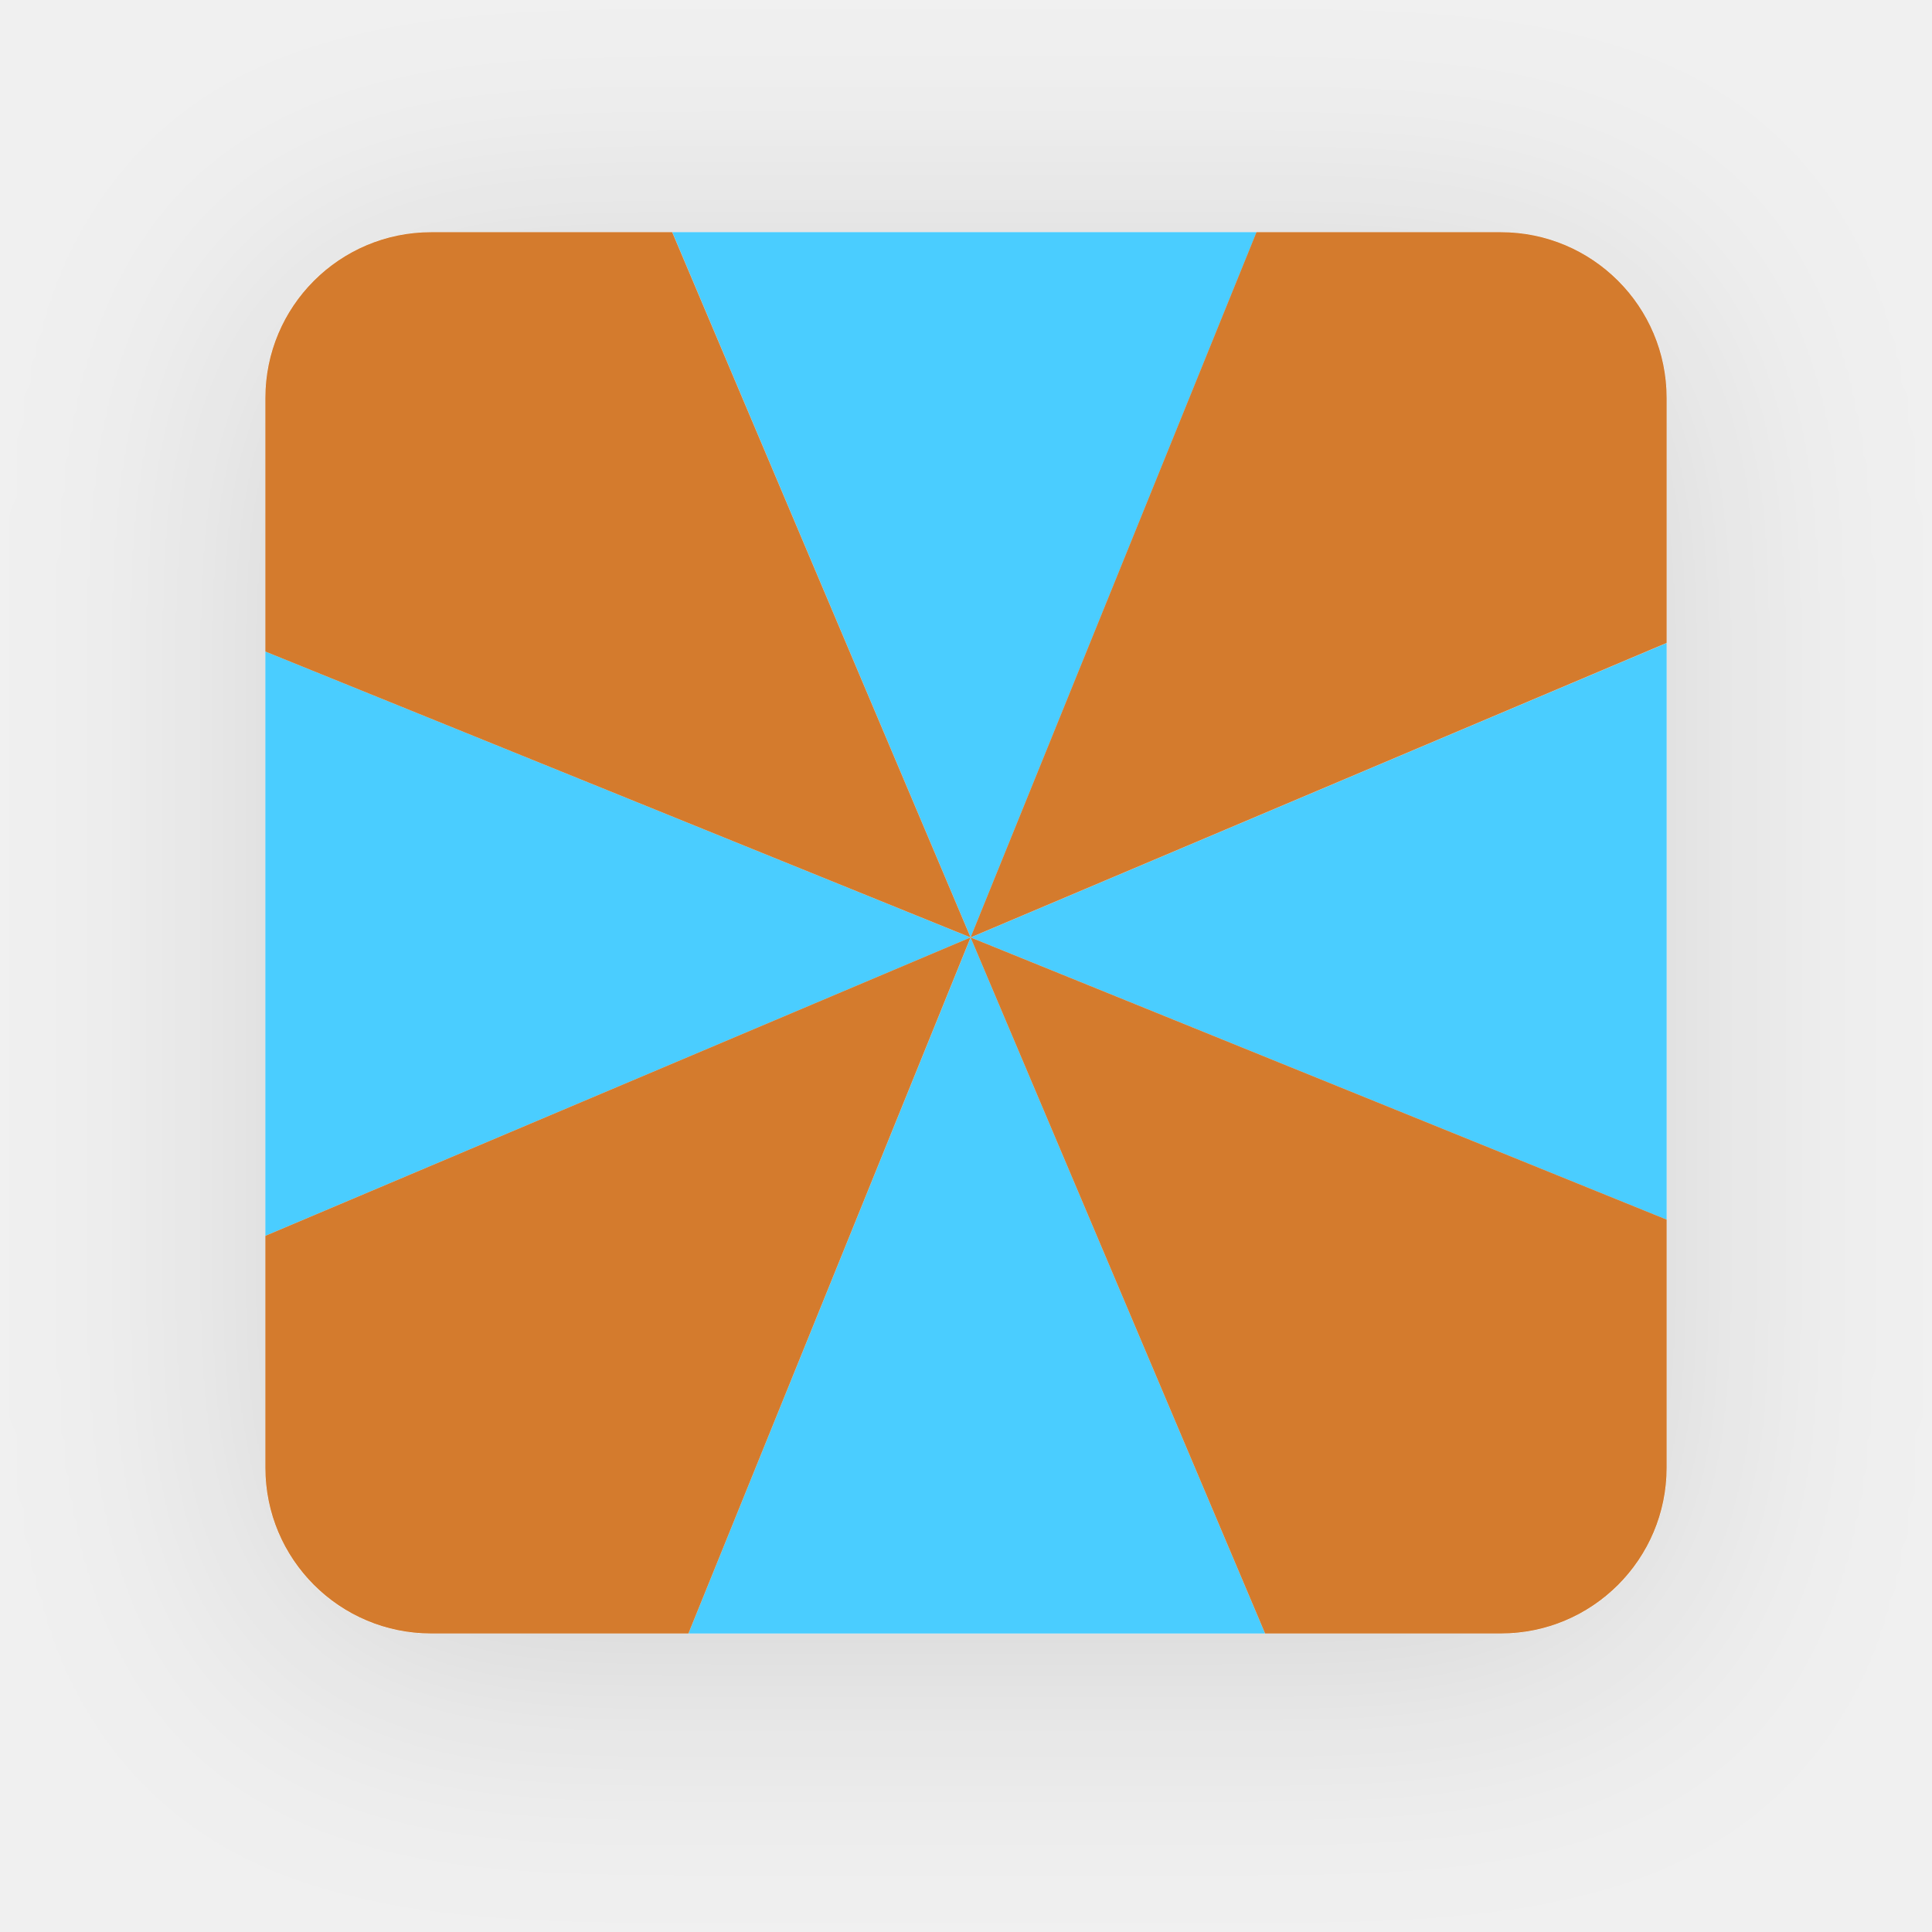
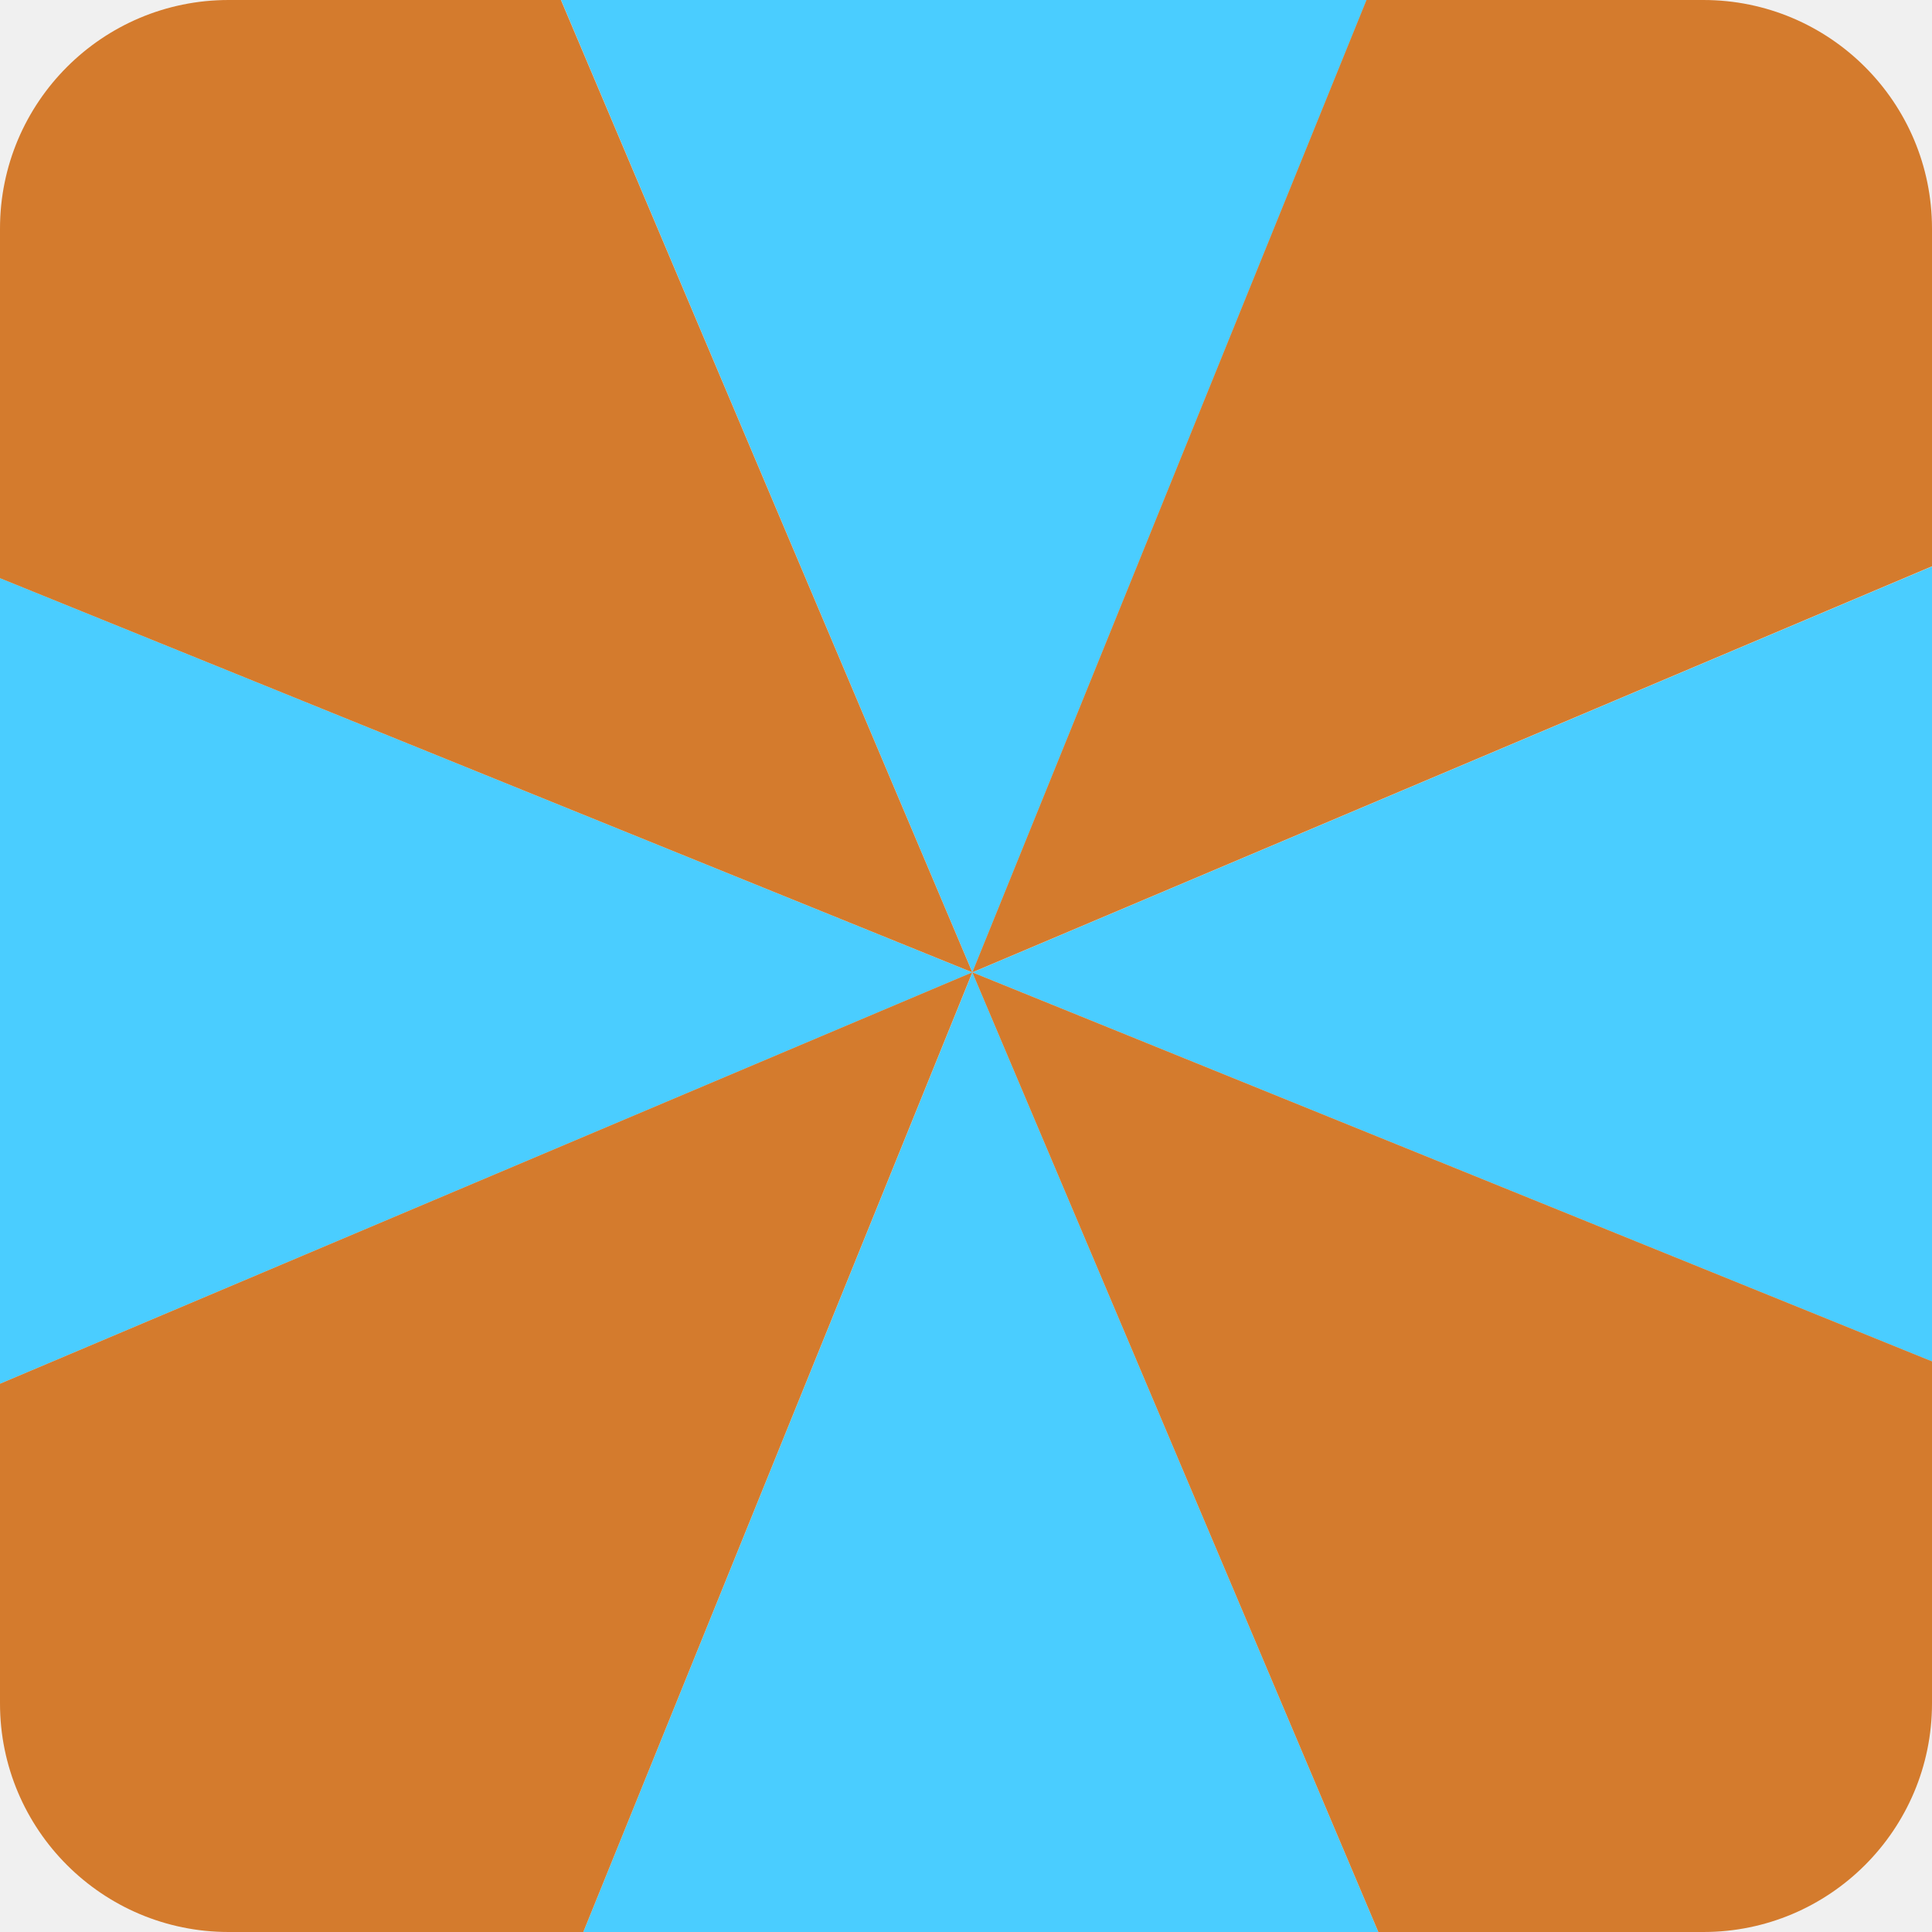
- <svg xmlns="http://www.w3.org/2000/svg" width="233" height="233" viewBox="0 0 233 233" fill="none">
-   <g filter="url(#filter0_d_505_177)">
-     <mask id="mask0_505_177" style="mask-type:alpha" maskUnits="userSpaceOnUse" x="32" y="28" width="169" height="169">
-       <path d="M32 48C32 36.954 40.954 28 52 28H181C192.046 28 201 36.954 201 48V177C201 188.046 192.046 197 181 197H52C40.954 197 32 188.046 32 177V48Z" fill="white" />
-     </mask>
-     <g mask="url(#mask0_505_177)">
-       <path d="M117.06 113.06L65.614 -8.555L116.161 -8.971L166.707 -9.388L117.06 113.06Z" fill="#4ACDFF" />
-       <path d="M117.06 113.06L-4.555 164.505L-4.971 113.959L-5.388 63.412L117.06 113.06Z" fill="#4ACDFF" />
-       <path d="M117.06 113.06L168.505 234.674L117.959 235.091L67.412 235.507L117.06 113.06Z" fill="#4ACDFF" />
-       <path d="M117.06 113.06L238.674 61.614L239.091 112.161L239.507 162.707L117.06 113.06Z" fill="#4ACDFF" />
-       <path d="M117.052 113.054L-5.323 63.447L30.121 27.407L65.566 -8.632L117.052 113.054Z" fill="#D47B2D" />
-       <path d="M117.052 113.054L67.444 235.43L31.405 199.985L-4.634 164.541L117.052 113.054Z" fill="#D47B2D" />
-       <path d="M117.052 113.054L239.427 162.662L203.983 198.701L168.539 234.74L117.052 113.054Z" fill="#D47B2D" />
-       <path d="M117.052 113.054L166.66 -9.321L202.699 26.123L238.738 61.568L117.052 113.054Z" fill="#D47B2D" />
-     </g>
+ <svg xmlns="http://www.w3.org/2000/svg" width="169" height="169" viewBox="0 0 169 169" fill="none">
+   <mask id="mask0_505_177" style="mask-type:alpha" maskUnits="userSpaceOnUse" x="0" y="0" width="169" height="169">
+     <path d="M0 20C0 8.954 8.954 0 20 0L149 0C160.046 0 169 8.954 169 20V149C169 160.046 160.046 169 149 169H20C8.954 169 0 160.046 0 149L0 20Z" fill="white" />
+   </mask>
+   <g mask="url(#mask0_505_177)">
+     <path d="M85.06 85.06L33.614 -36.554L84.161 -36.971L134.707 -37.388L85.06 85.06Z" fill="#4ACDFF" />
+     <path d="M85.06 85.06L-36.554 136.505L-36.971 85.959L-37.388 35.412L85.06 85.06Z" fill="#4ACDFF" />
+     <path d="M85.06 85.06L136.505 206.674L85.959 207.091L35.412 207.507L85.06 85.06Z" fill="#4ACDFF" />
+     <path d="M85.06 85.06L206.674 33.614L207.091 84.161L207.507 134.707L85.06 85.06Z" fill="#4ACDFF" />
+     <path d="M85.052 85.054L-37.323 35.447L-1.879 -0.593L33.566 -36.632L85.052 85.054Z" fill="#D47B2D" />
+     <path d="M85.052 85.054L35.444 207.43L-0.595 171.985L-36.634 136.541L85.052 85.054Z" fill="#D47B2D" />
+     <path d="M85.052 85.054L207.427 134.662L171.983 170.701L136.539 206.74L85.052 85.054Z" fill="#D47B2D" />
+     <path d="M85.052 85.054L134.66 -37.321L170.699 -1.877L206.738 33.568L85.052 85.054Z" fill="#D47B2D" />
  </g>
-   <defs>
-     <filter id="filter0_d_505_177" x="0" y="0" width="233" height="233" filterUnits="userSpaceOnUse" color-interpolation-filters="sRGB">
-       <feFlood flood-opacity="0" result="BackgroundImageFix" />
-       <feColorMatrix in="SourceAlpha" type="matrix" values="0 0 0 0 0 0 0 0 0 0 0 0 0 0 0 0 0 0 127 0" result="hardAlpha" />
-       <feOffset dy="4" />
-       <feGaussianBlur stdDeviation="16" />
-       <feComposite in2="hardAlpha" operator="out" />
-       <feColorMatrix type="matrix" values="0 0 0 0 0 0 0 0 0 0 0 0 0 0 0 0 0 0 0.12 0" />
-       <feBlend mode="normal" in2="BackgroundImageFix" result="effect1_dropShadow_505_177" />
-       <feBlend mode="normal" in="SourceGraphic" in2="effect1_dropShadow_505_177" result="shape" />
-     </filter>
-   </defs>
</svg>
